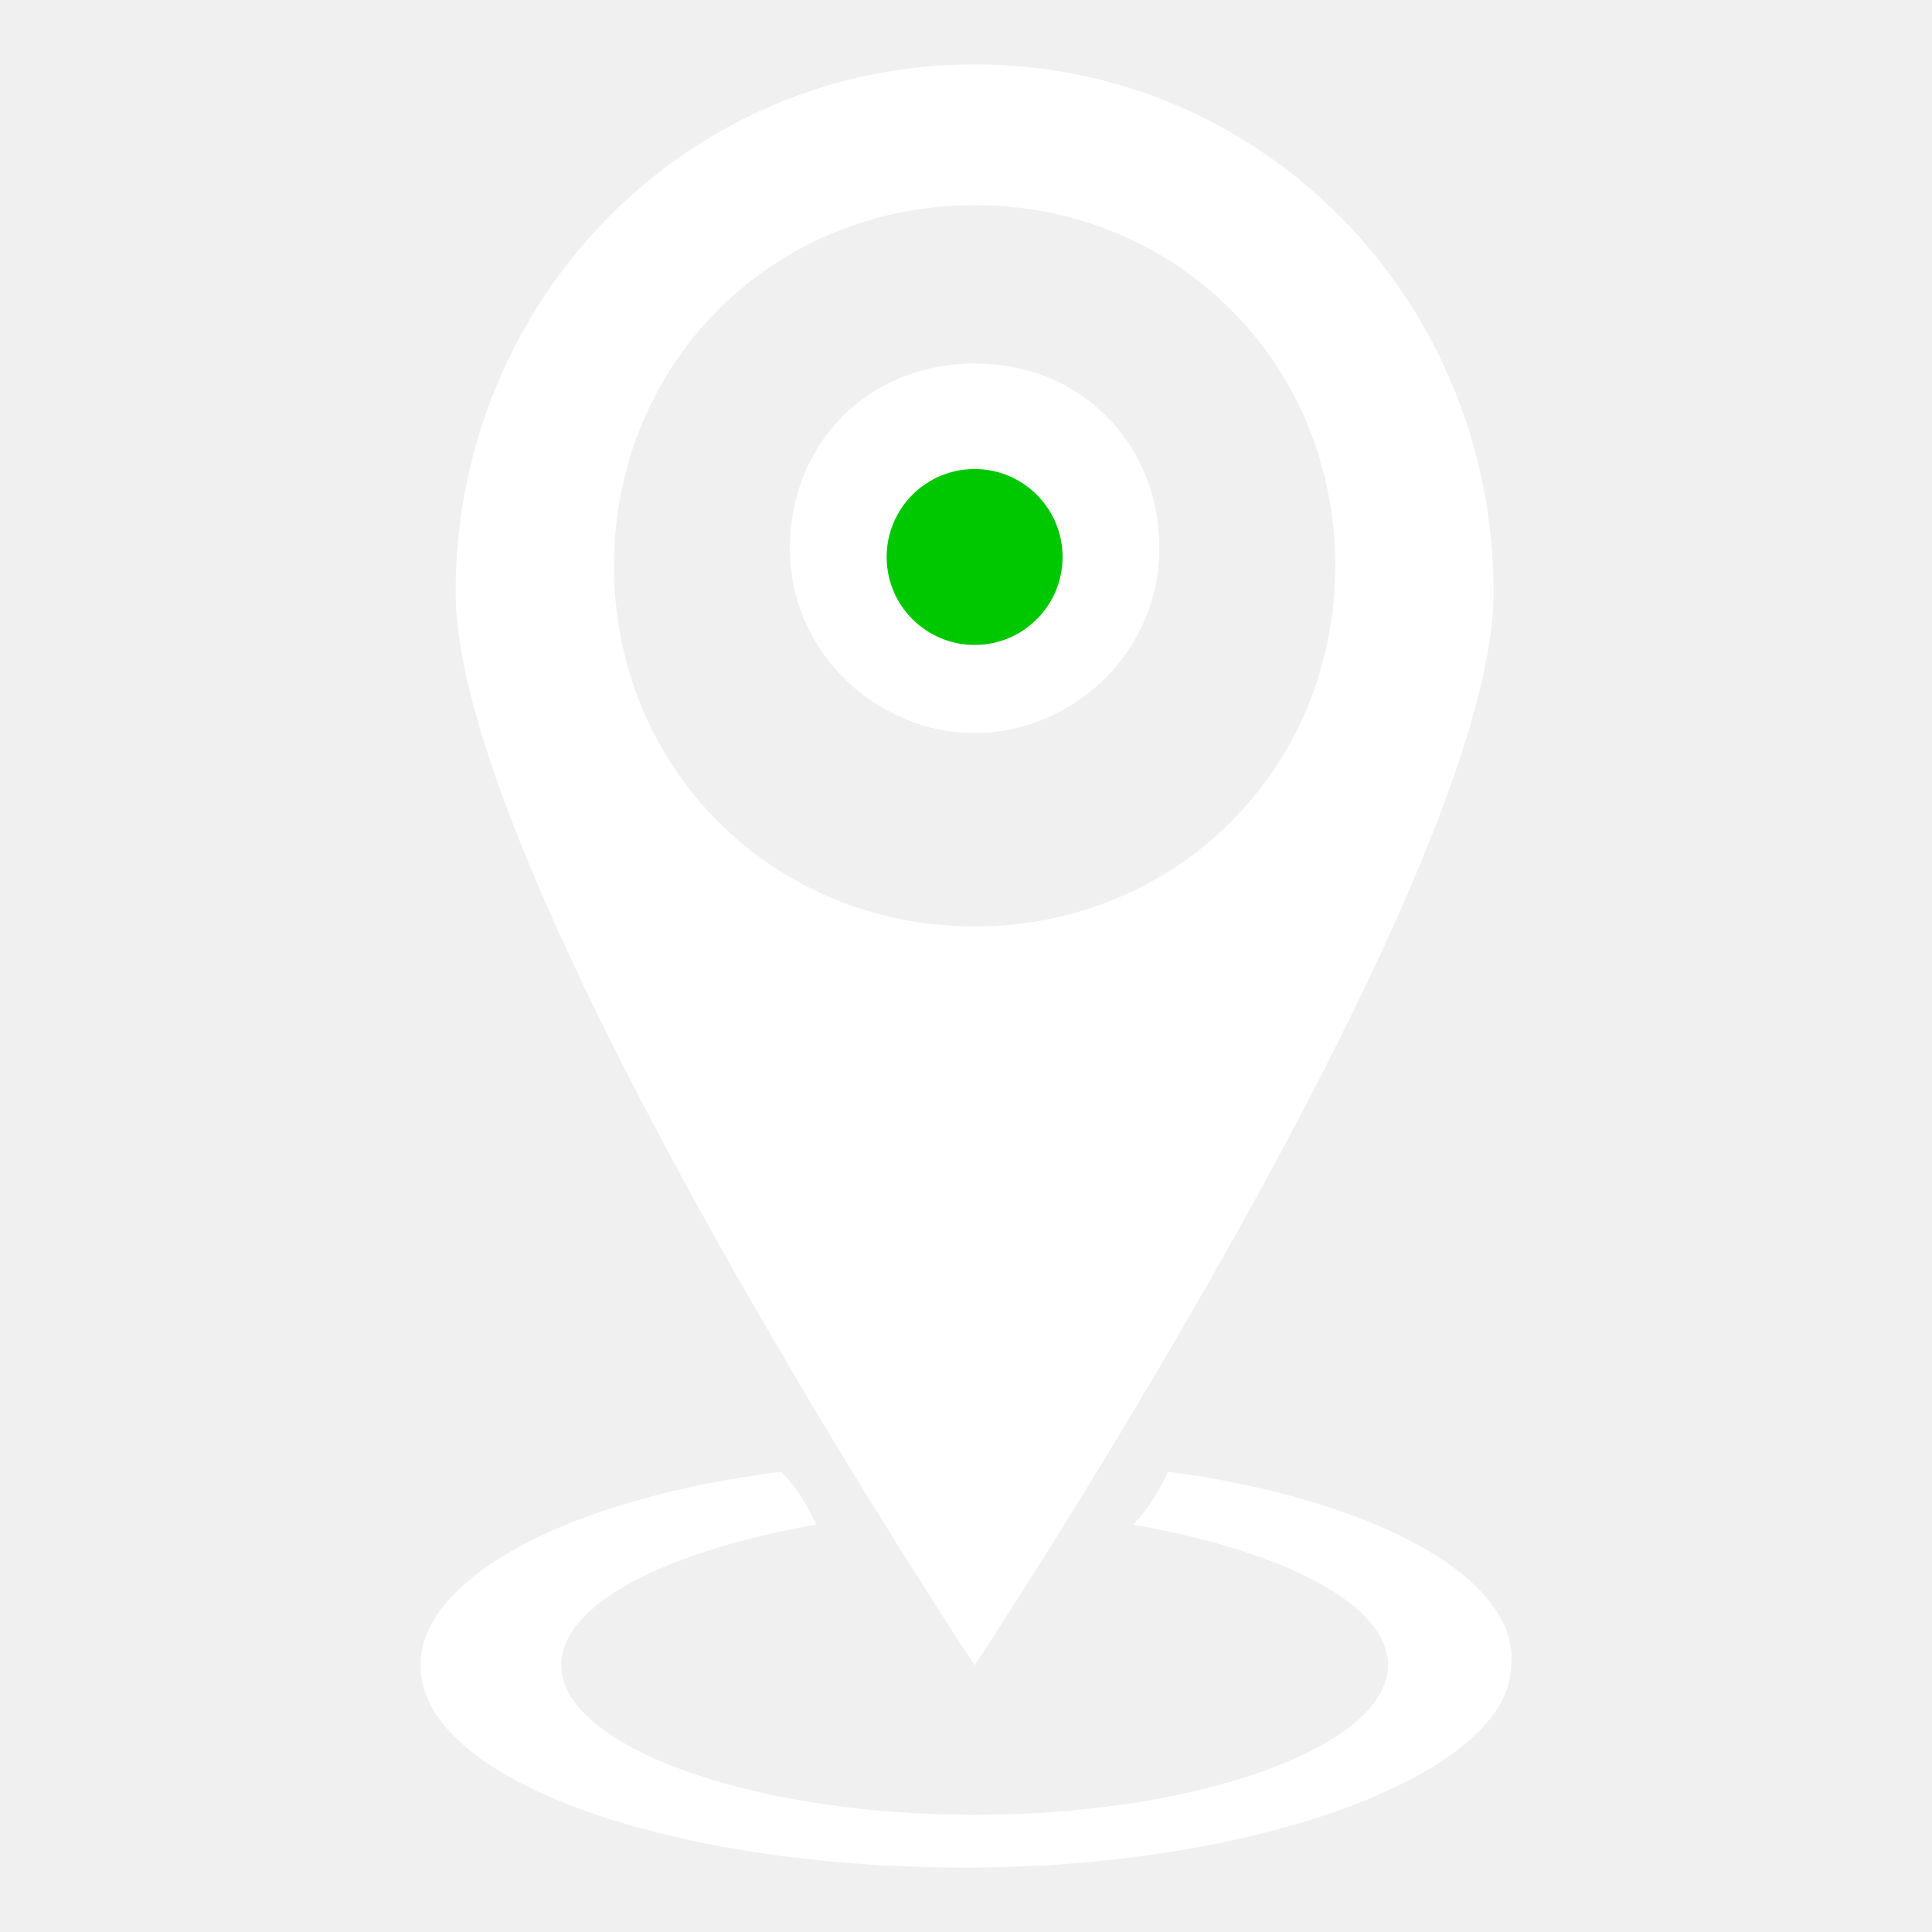
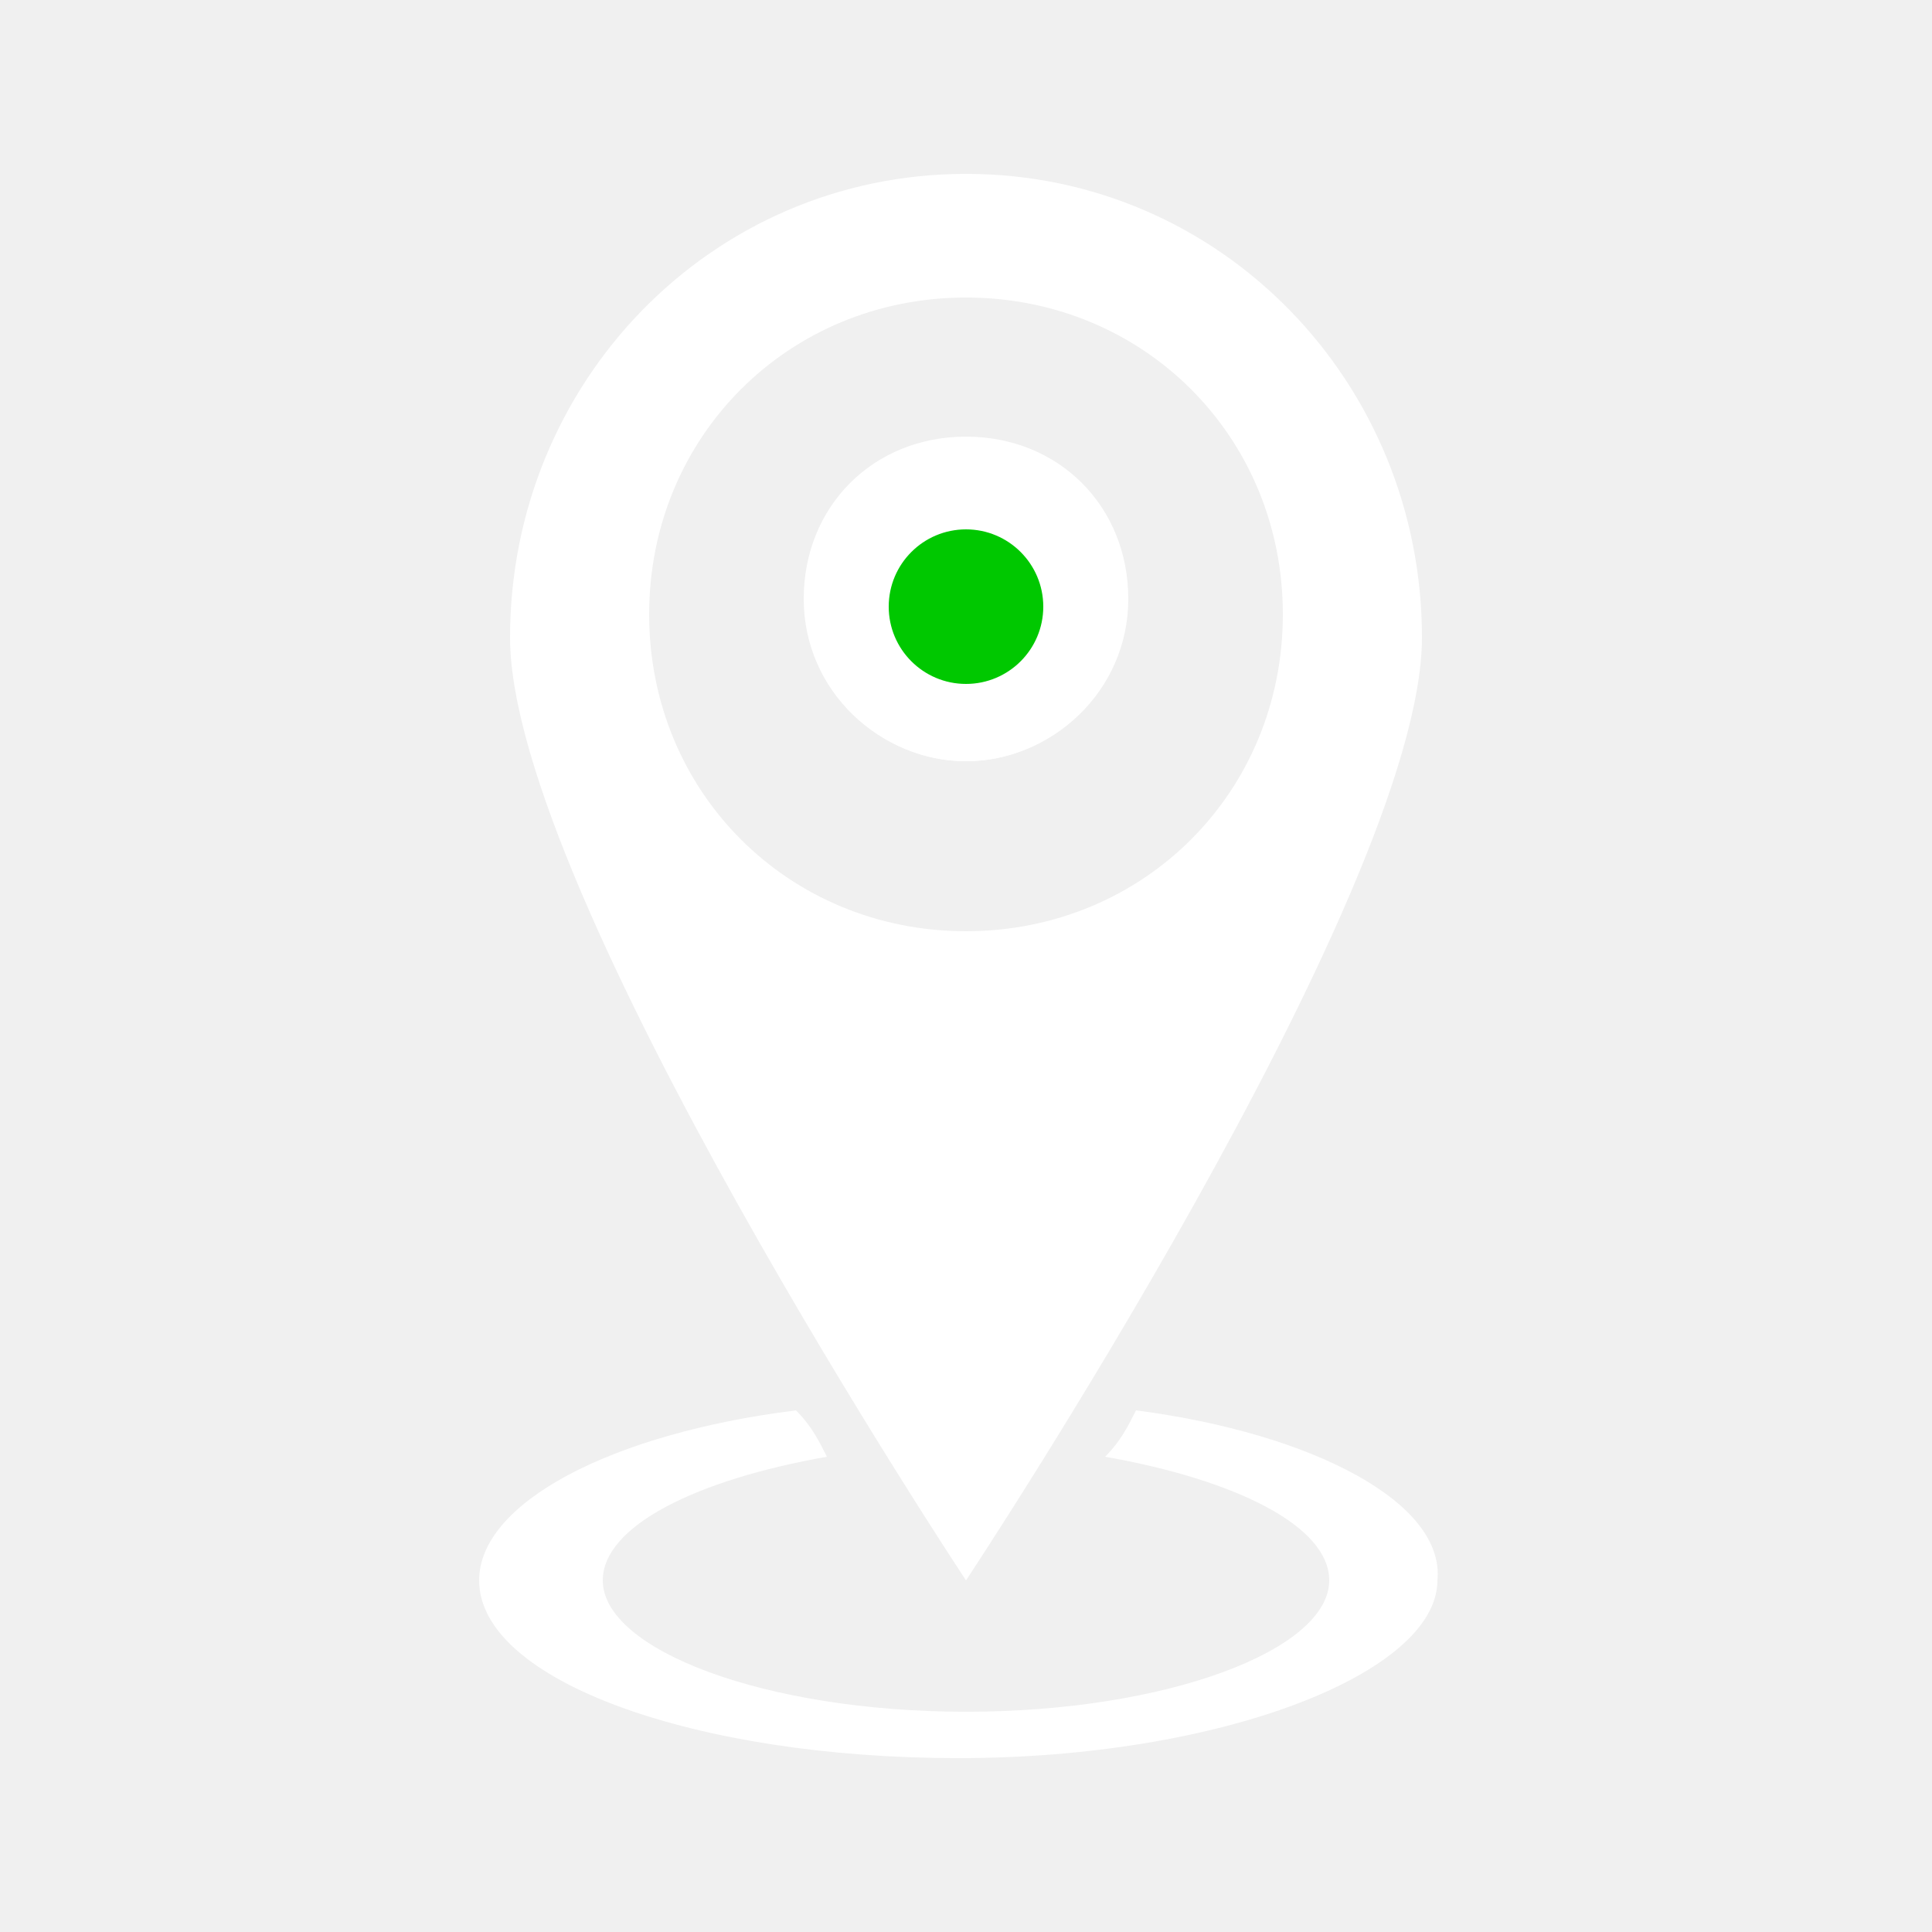
- <svg xmlns="http://www.w3.org/2000/svg" id="svg26" xml:space="preserve" viewBox="0 0 30 30" y="0px" x="0px" version="1.1" width="30" height="30">
+ <svg xmlns="http://www.w3.org/2000/svg" id="svg26" xml:space="preserve" viewBox="0 0 25 25" y="0px" x="0px" version="1.1" width="25" height="25">
  <defs id="defs30" />
  <style id="style2" type="text/css">
	.homed_st0{fill:#FFFFFF;}
	.homed_st1{fill:#00C800;}
	.homed_st2{fill:#FFFFFF;}
</style>
  <g id="Ebene_3">
</g>
-   <g id="svg8" transform="matrix(1.365854,0,0,1.365854,-1.939449,0.5902435)">
+   <g id="svg8" transform="translate(0,1.95)">
    <g id="Ebene_6">
		
			
	</g>
    <g id="Ebene_5">
      <defs id="defs9">
			
				
			
				
		</defs>
    </g>
    <g id="Ebene_x5F_Ping">
	</g>
    <path id="path13" d="m 14.7,16.3 c -0.1,0.2 -0.2,0.4 -0.4,0.6 1.7,0.3 2.9,0.9 2.9,1.6 0,0.9 -2.1,1.7 -4.7,1.7 -2.6,0 -4.7,-0.8 -4.7,-1.7 0,-0.7 1.2,-1.3 2.9,-1.6 -0.1,-0.2 -0.2,-0.4 -0.4,-0.6 -2.4,0.3 -4.1,1.2 -4.1,2.2 0,1.3 2.8,2.3 6.2,2.3 3.4,0 6.2,-1.1 6.2,-2.3 0.1,-1 -1.6,-1.9 -3.9,-2.2 z" class="homed_st0" />
    <path id="path15" d="m 12.5,0.3 c -3.3,0 -5.9,2.7 -5.9,6 0,3.3 5.9,12.2 5.9,12.2 0,0 5.9,-8.9 5.9,-12.2 0,-3.3 -2.6,-6 -5.9,-6 z m 0,9.8 C 10.2,10.1 8.4,8.3 8.4,6 c 0,-2.3 1.8,-4.1 4.1,-4.1 2.3,0 4.1,1.8 4.1,4.1 0,2.3 -1.8,4.1 -4.1,4.1 z" class="homed_st0" />
    <g id="g21">
      <circle id="circle17" r="1.6" cy="5.9" cx="12.5" class="homed_st0" />
      <path id="path19" d="m 12.5,7.9 c -1.1,0 -2.1,-0.9 -2.1,-2.1 0,-1.2 0.9,-2.1 2.1,-2.1 1.2,0 2.1,0.9 2.1,2.1 0,1.2 -1,2.1 -2.1,2.1 z m 0,-3.2 c -0.7,0 -1.2,0.5 -1.2,1.2 0,0.7 0.5,1.2 1.2,1.2 0.7,0 1.2,-0.5 1.2,-1.2 0,-0.7 -0.5,-1.2 -1.2,-1.2 z" class="homed_st2" />
    </g>
    <circle id="ellipse24" transform="translate(12.5,5.9)" opacity="1" fill="#ffffff" cy="0" cx="0" r="2">
    </circle>
    <circle id="ellipse23" transform="translate(12.5,5.9)" opacity="1" fill="#00c800" cy="0" cx="0" r="1">
    </circle>
  </g>
</svg>
